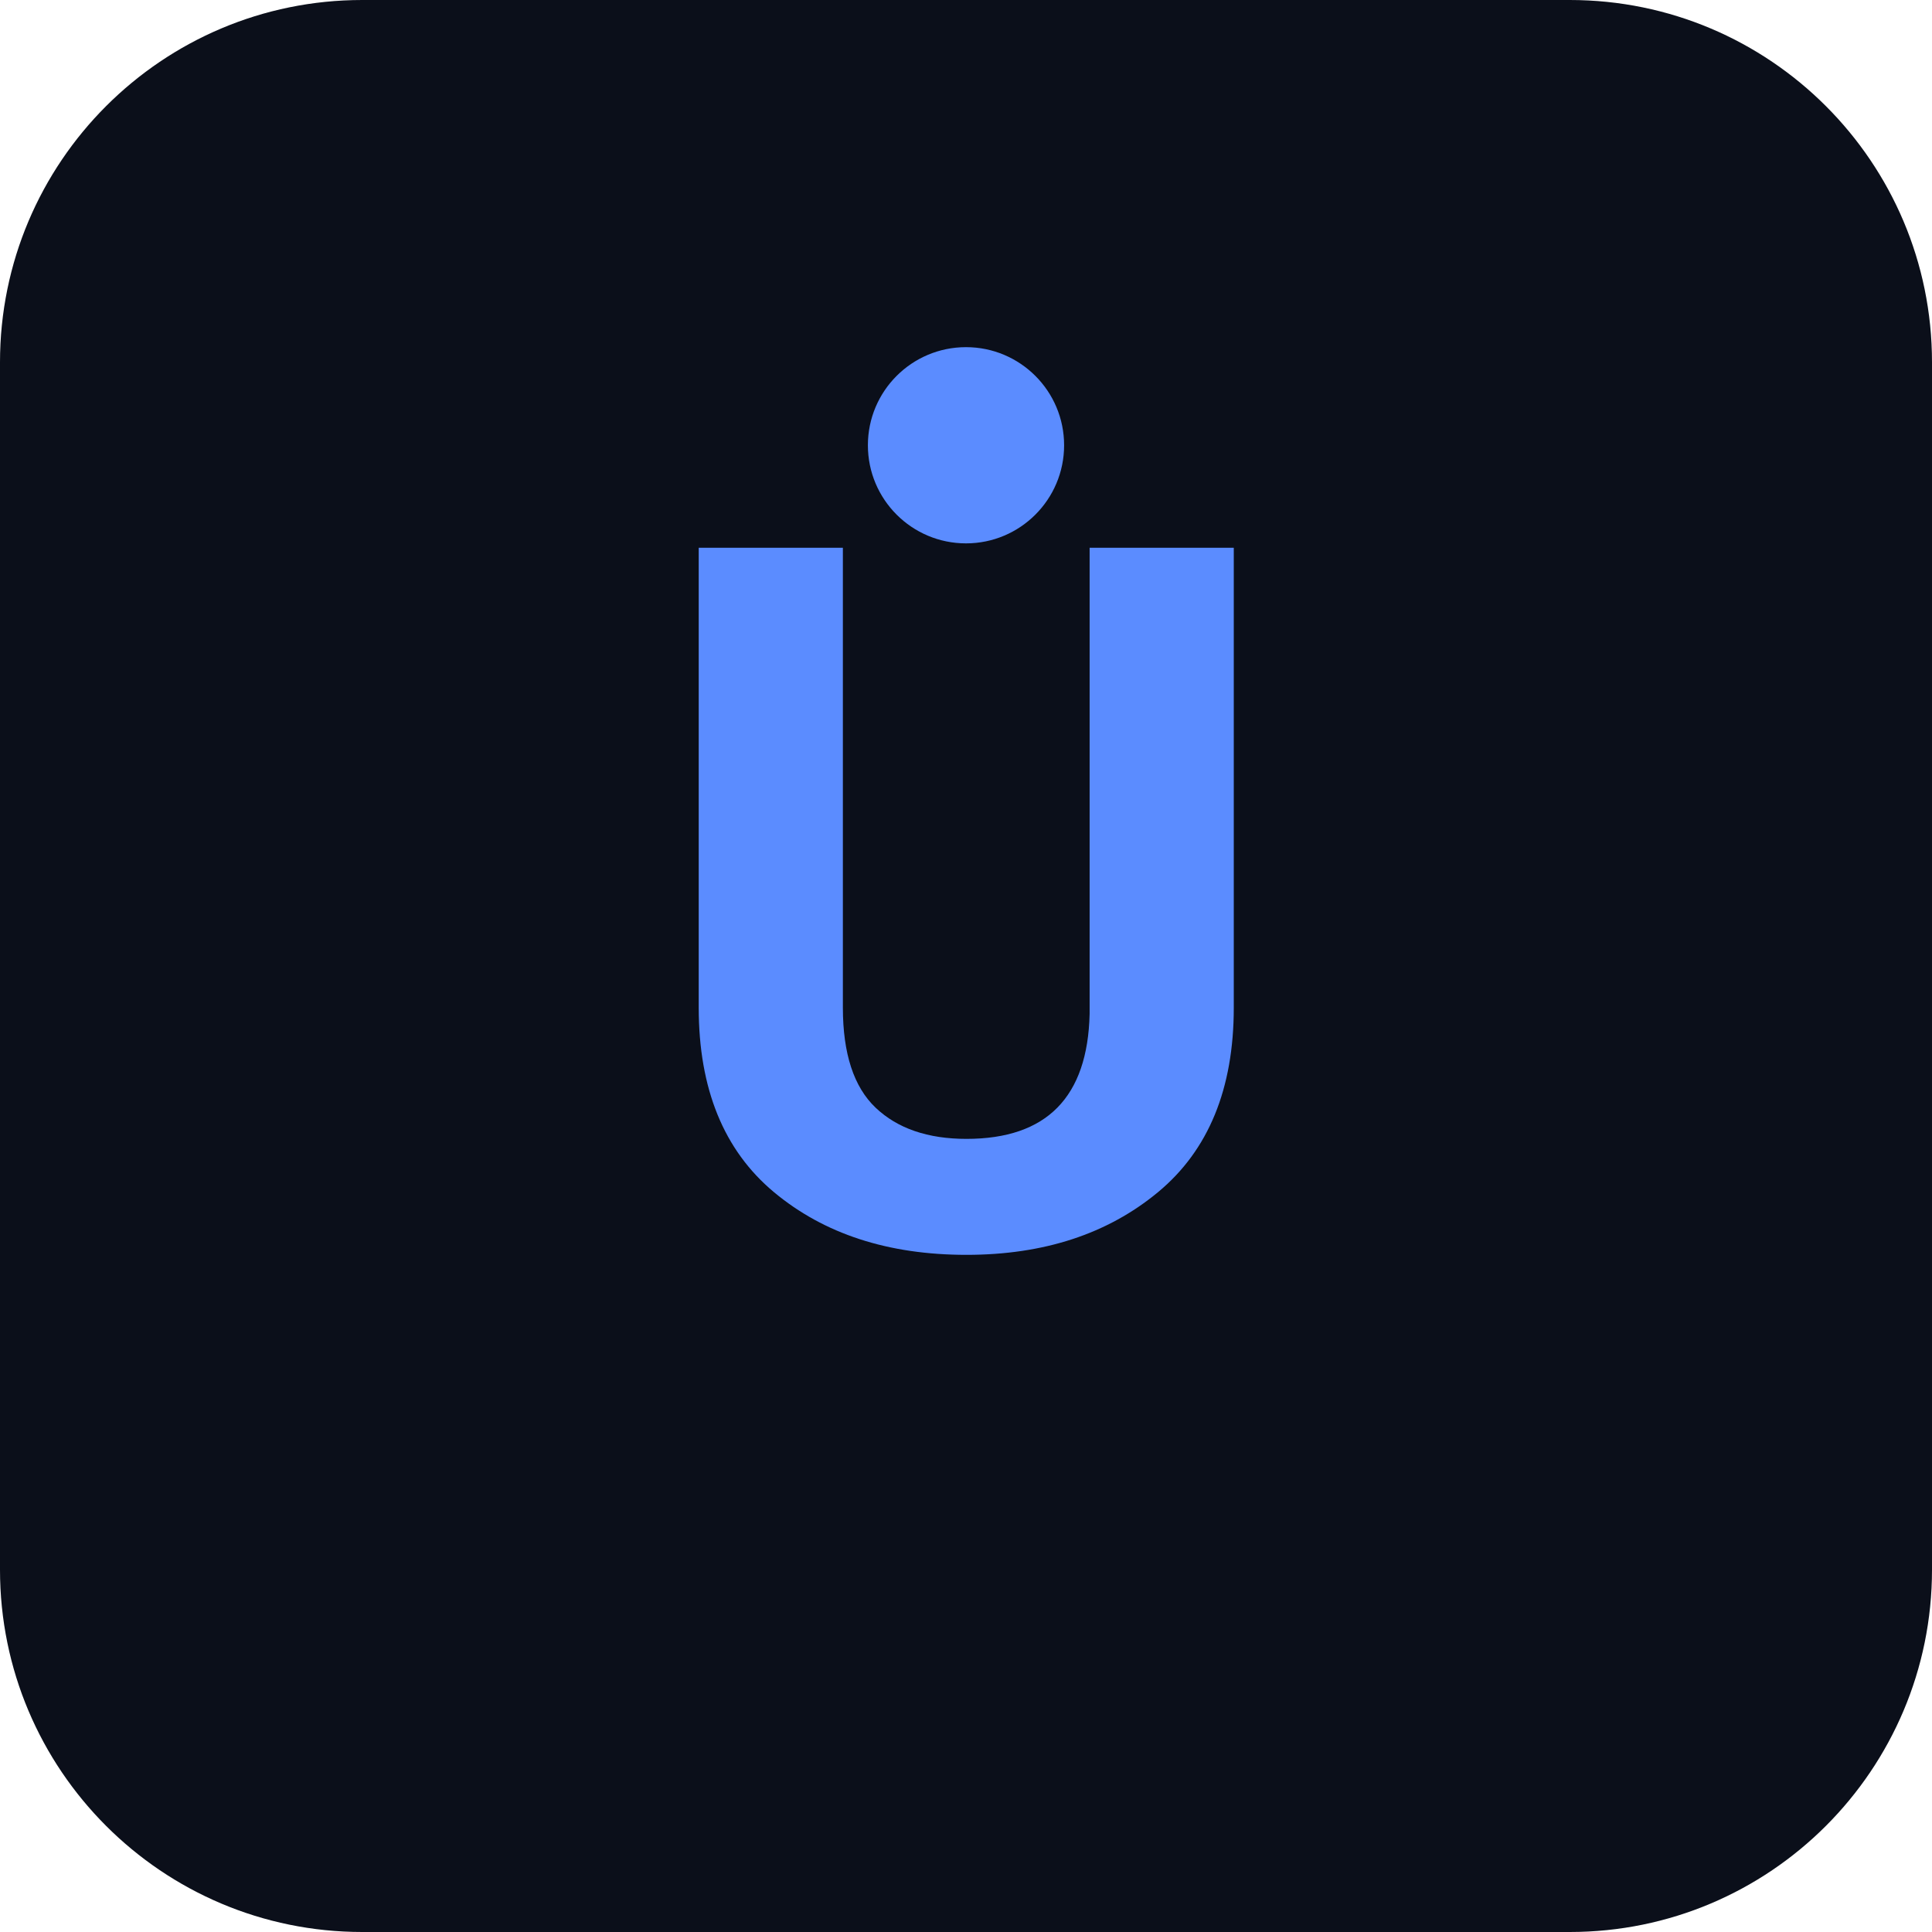
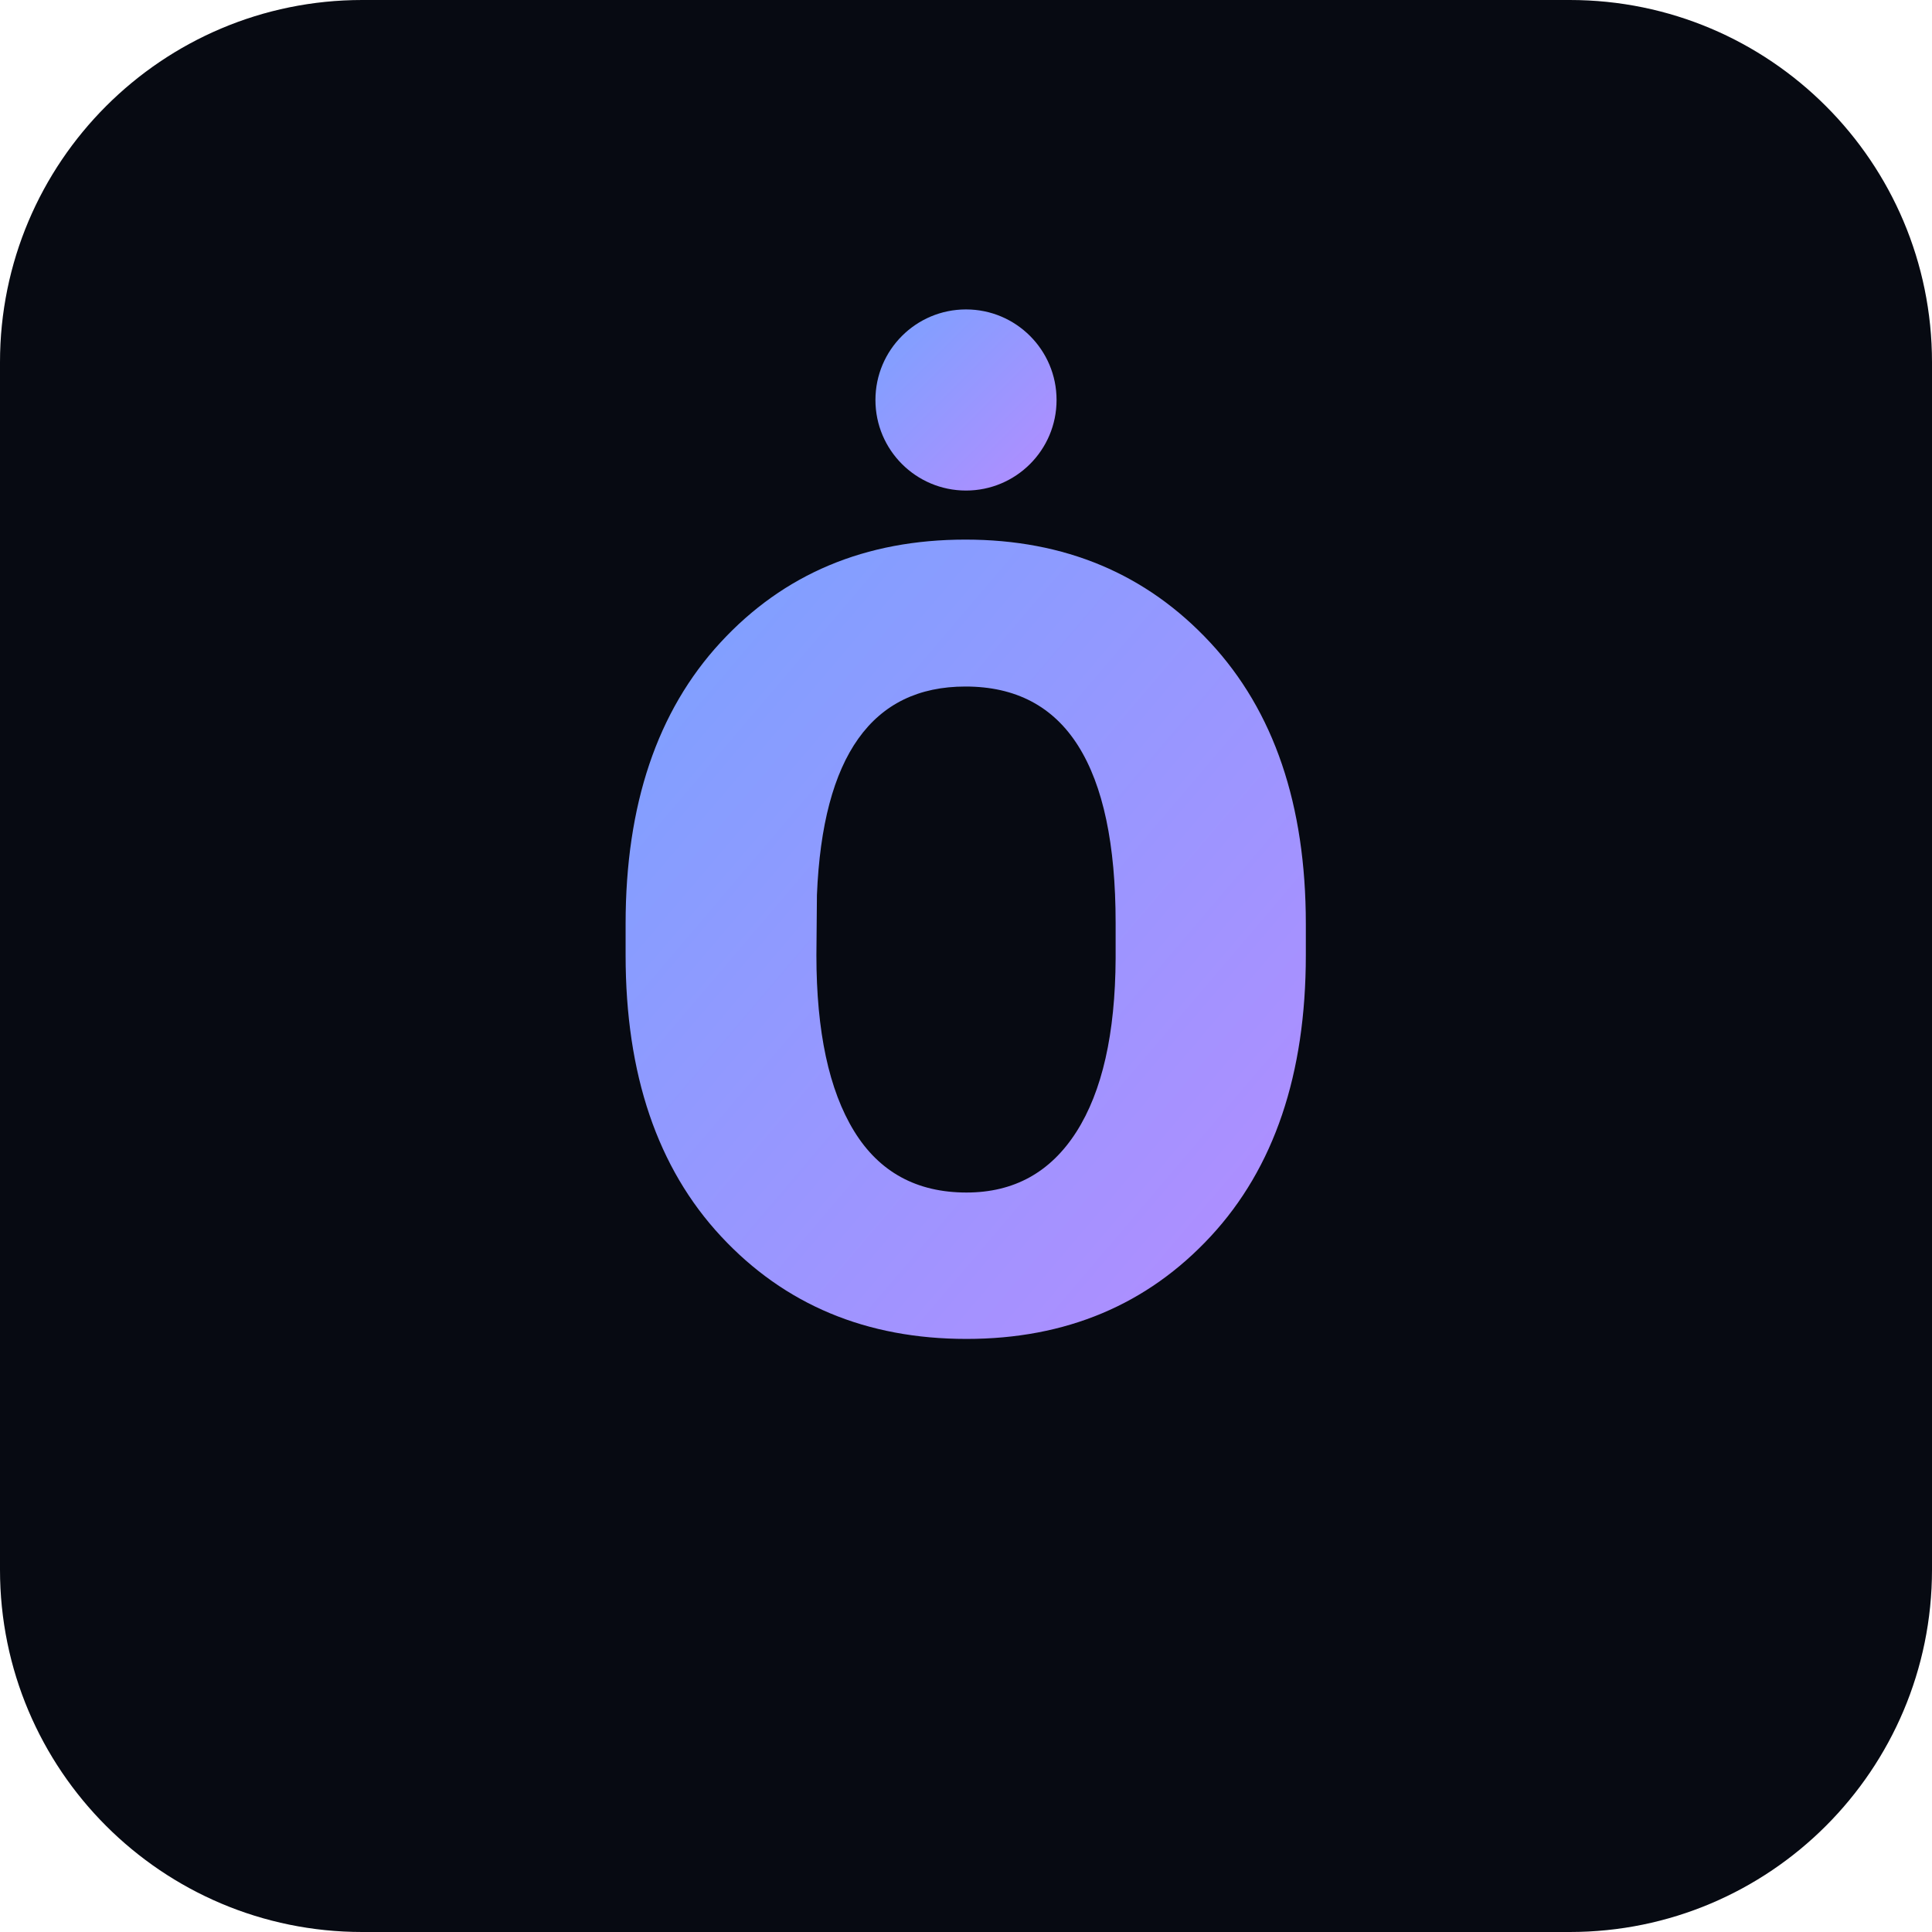
<svg xmlns="http://www.w3.org/2000/svg" width="512" height="512" viewBox="0 0 512 512">
-   <rect width="512" height="512" rx="96" fill="#0b0f1a" />
-   <text x="256" y="330" font-family="system-ui,Segoe UI,Roboto,sans-serif" font-size="260" font-weight="700" text-anchor="middle" fill="#5b8cff">U</text>
-   <circle cx="256" cy="118" r="26" fill="#5b8cff" />
+   <defs>
+     <linearGradient id="g" x1="0" y1="0" x2="1" y2="1">
+       <stop offset="0" stop-color="#7aa2ff" />
+       <stop offset="1" stop-color="#b48cff" />
+     </linearGradient>
+   </defs>
+   <rect width="512" height="512" rx="96" fill="#070a12" />
+   <text x="256" y="352" font-family="system-ui,Segoe UI,Roboto,sans-serif" font-size="290" font-weight="800" text-anchor="middle" fill="url(#g)">O</text>
+   <circle cx="256" cy="106" r="24" fill="url(#g)" />
</svg>
